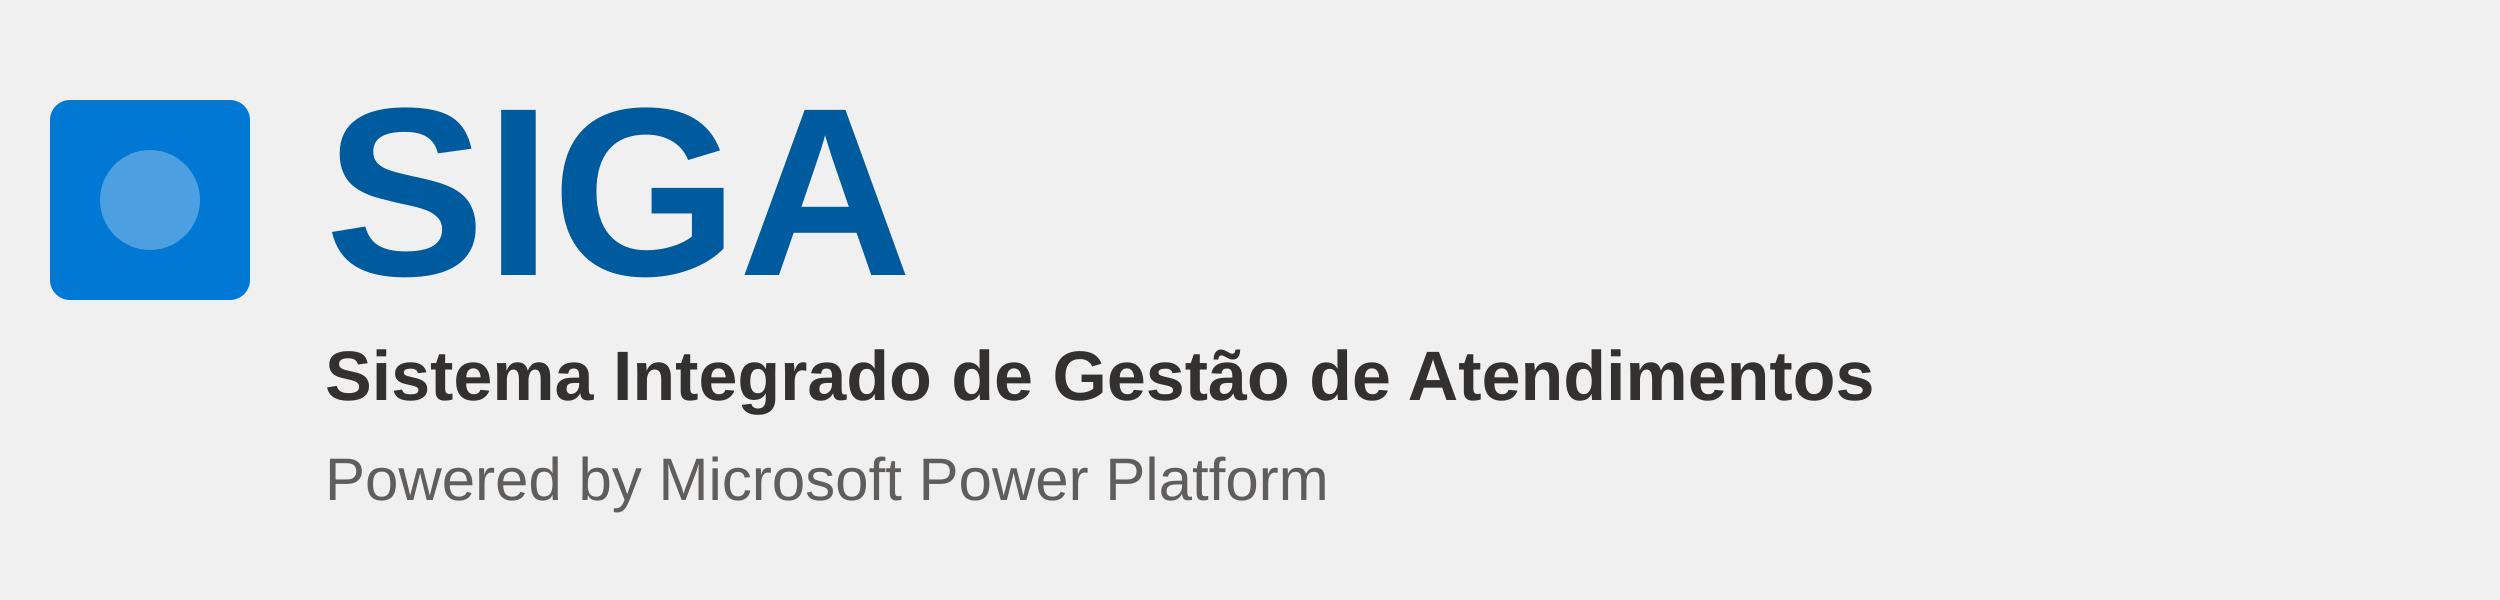
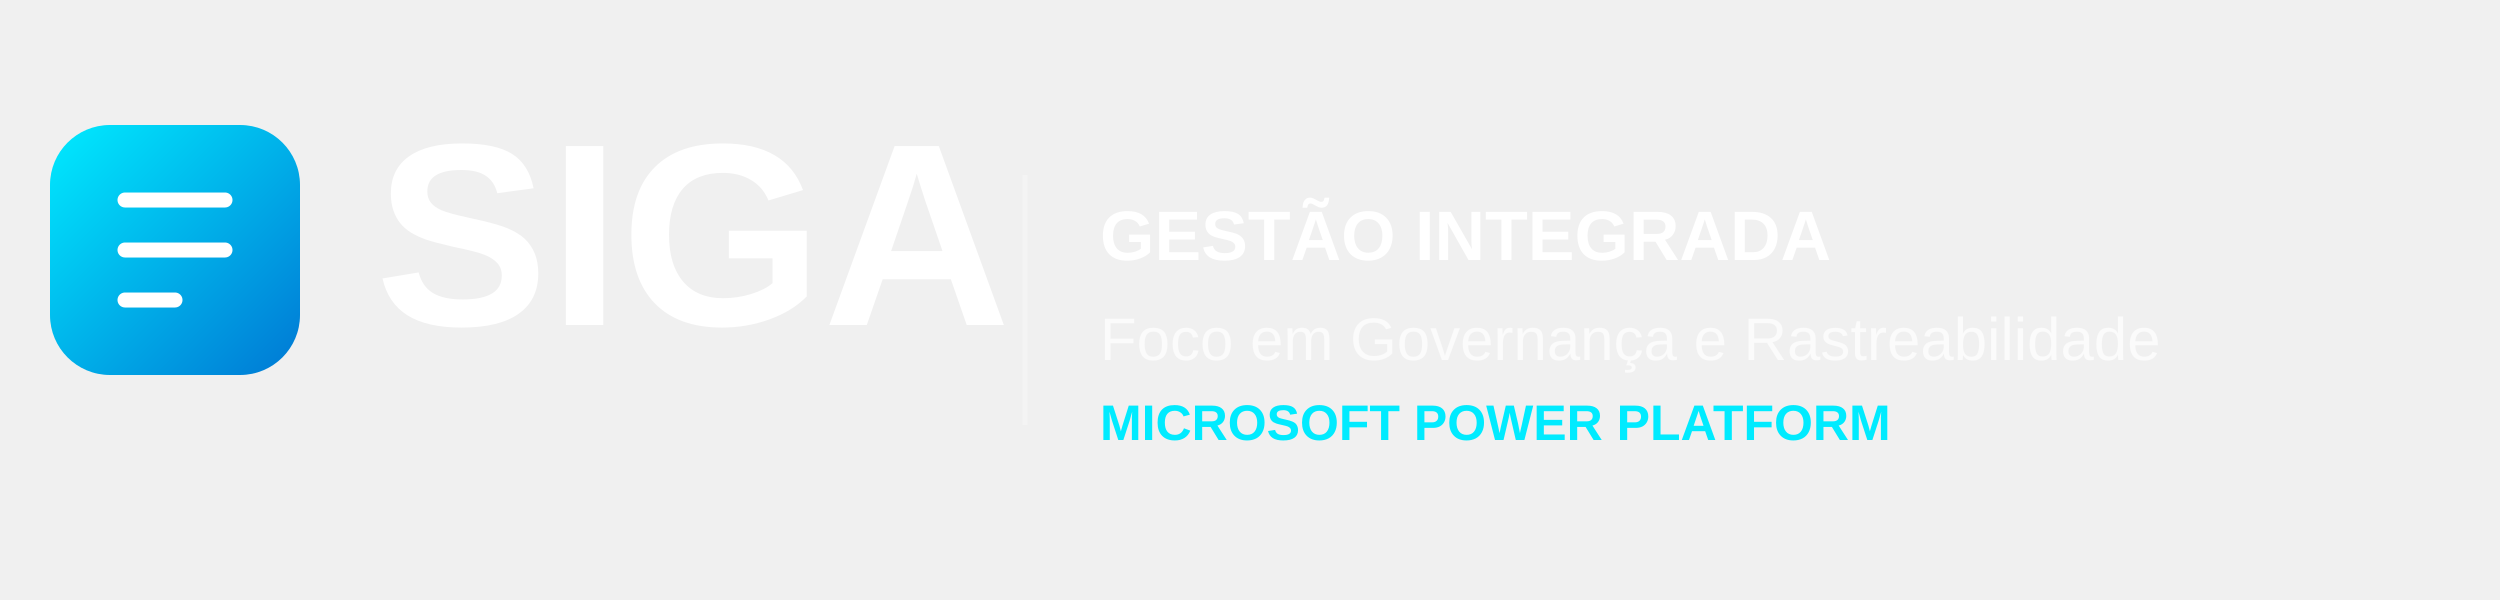
<svg xmlns="http://www.w3.org/2000/svg" width="500" height="120" viewBox="0 0 500 120" fill="none">
-   <rect x="10" y="20" width="40" height="40" rx="4" fill="#0078D4" />
-   <circle cx="30" cy="40" r="10" fill="white" fill-opacity="0.3" />
-   <text x="65" y="55" font-family="Segoe UI, Arial, sans-serif" font-size="48" font-weight="bold" fill="#005A9E">SIGA</text>
-   <text x="65" y="80" font-family="Segoe UI, Arial, sans-serif" font-size="14" font-weight="600" fill="#323130">Sistema Integrado de Gestão de Atendimentos</text>
-   <text x="65" y="100" font-family="Segoe UI, Arial, sans-serif" font-size="12" fill="#605E5C">Powered by Microsoft Power Platform</text>
+   <rect x="10" y="25" width="50" height="50" rx="12" fill="url(#grad1)" />
+   <path d="M25 40H45M25 50H45M25 60H35" stroke="white" stroke-width="3" stroke-linecap="round" />
+   <text x="75" y="65" font-family="Segoe UI, Arial, sans-serif" font-size="52" font-weight="900" fill="#FFFFFF">SIGA</text>
+   <line x1="205" y1="35" x2="205" y2="85" stroke="white" stroke-opacity="0.3" stroke-width="1" />
+   <text x="220" y="52" font-family="Segoe UI, Arial, sans-serif" font-size="14" font-weight="bold" fill="#FFFFFF">GESTÃO INTEGRADA</text>
+   <text x="220" y="72" font-family="Segoe UI, Arial, sans-serif" font-size="12" fill="#FFFFFF" fill-opacity="0.7">Foco em Governança e Rastreabilidade</text>
+   <text x="220" y="88" font-family="Segoe UI, Arial, sans-serif" font-size="10" font-weight="bold" fill="#00EBFF">MICROSOFT POWER PLATFORM</text>
+   <defs>
+     <linearGradient id="grad1" x1="10" y1="25" x2="60" y2="75" gradientUnits="userSpaceOnUse">
+       <stop stop-color="#00EBFF" />
+       <stop offset="1" stop-color="#0078D4" />
+     </linearGradient>
+   </defs>
</svg>
